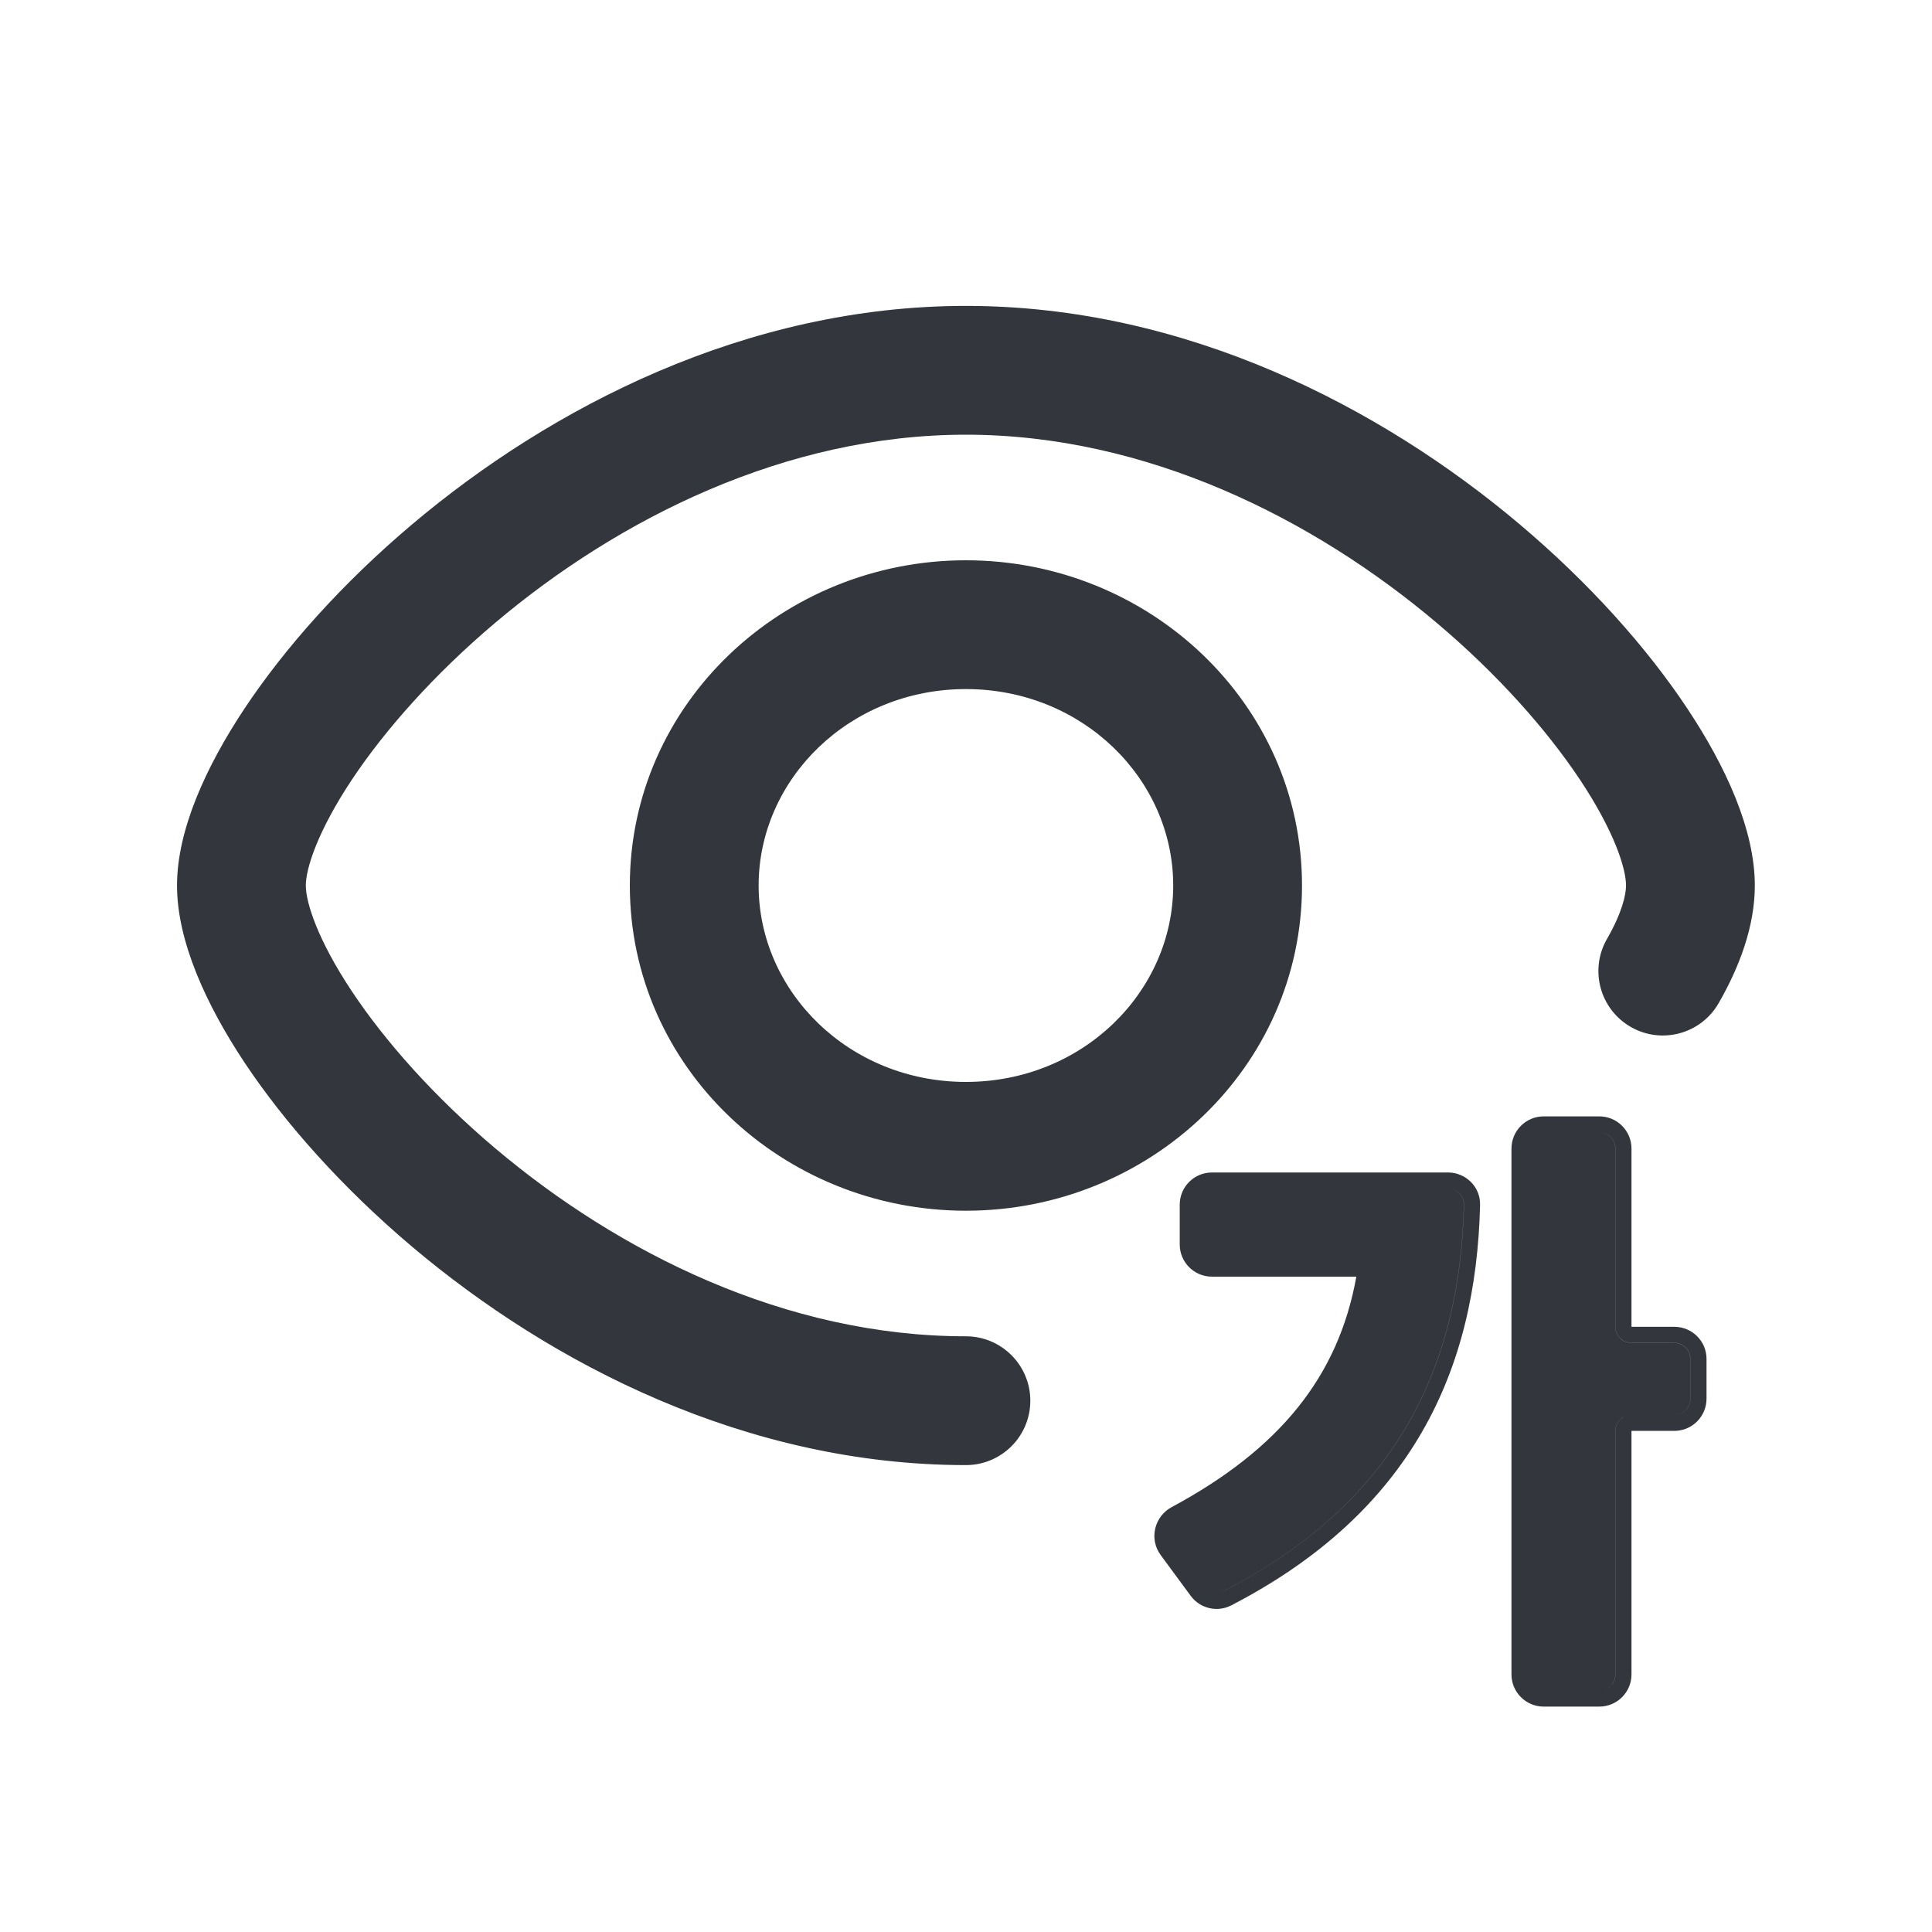
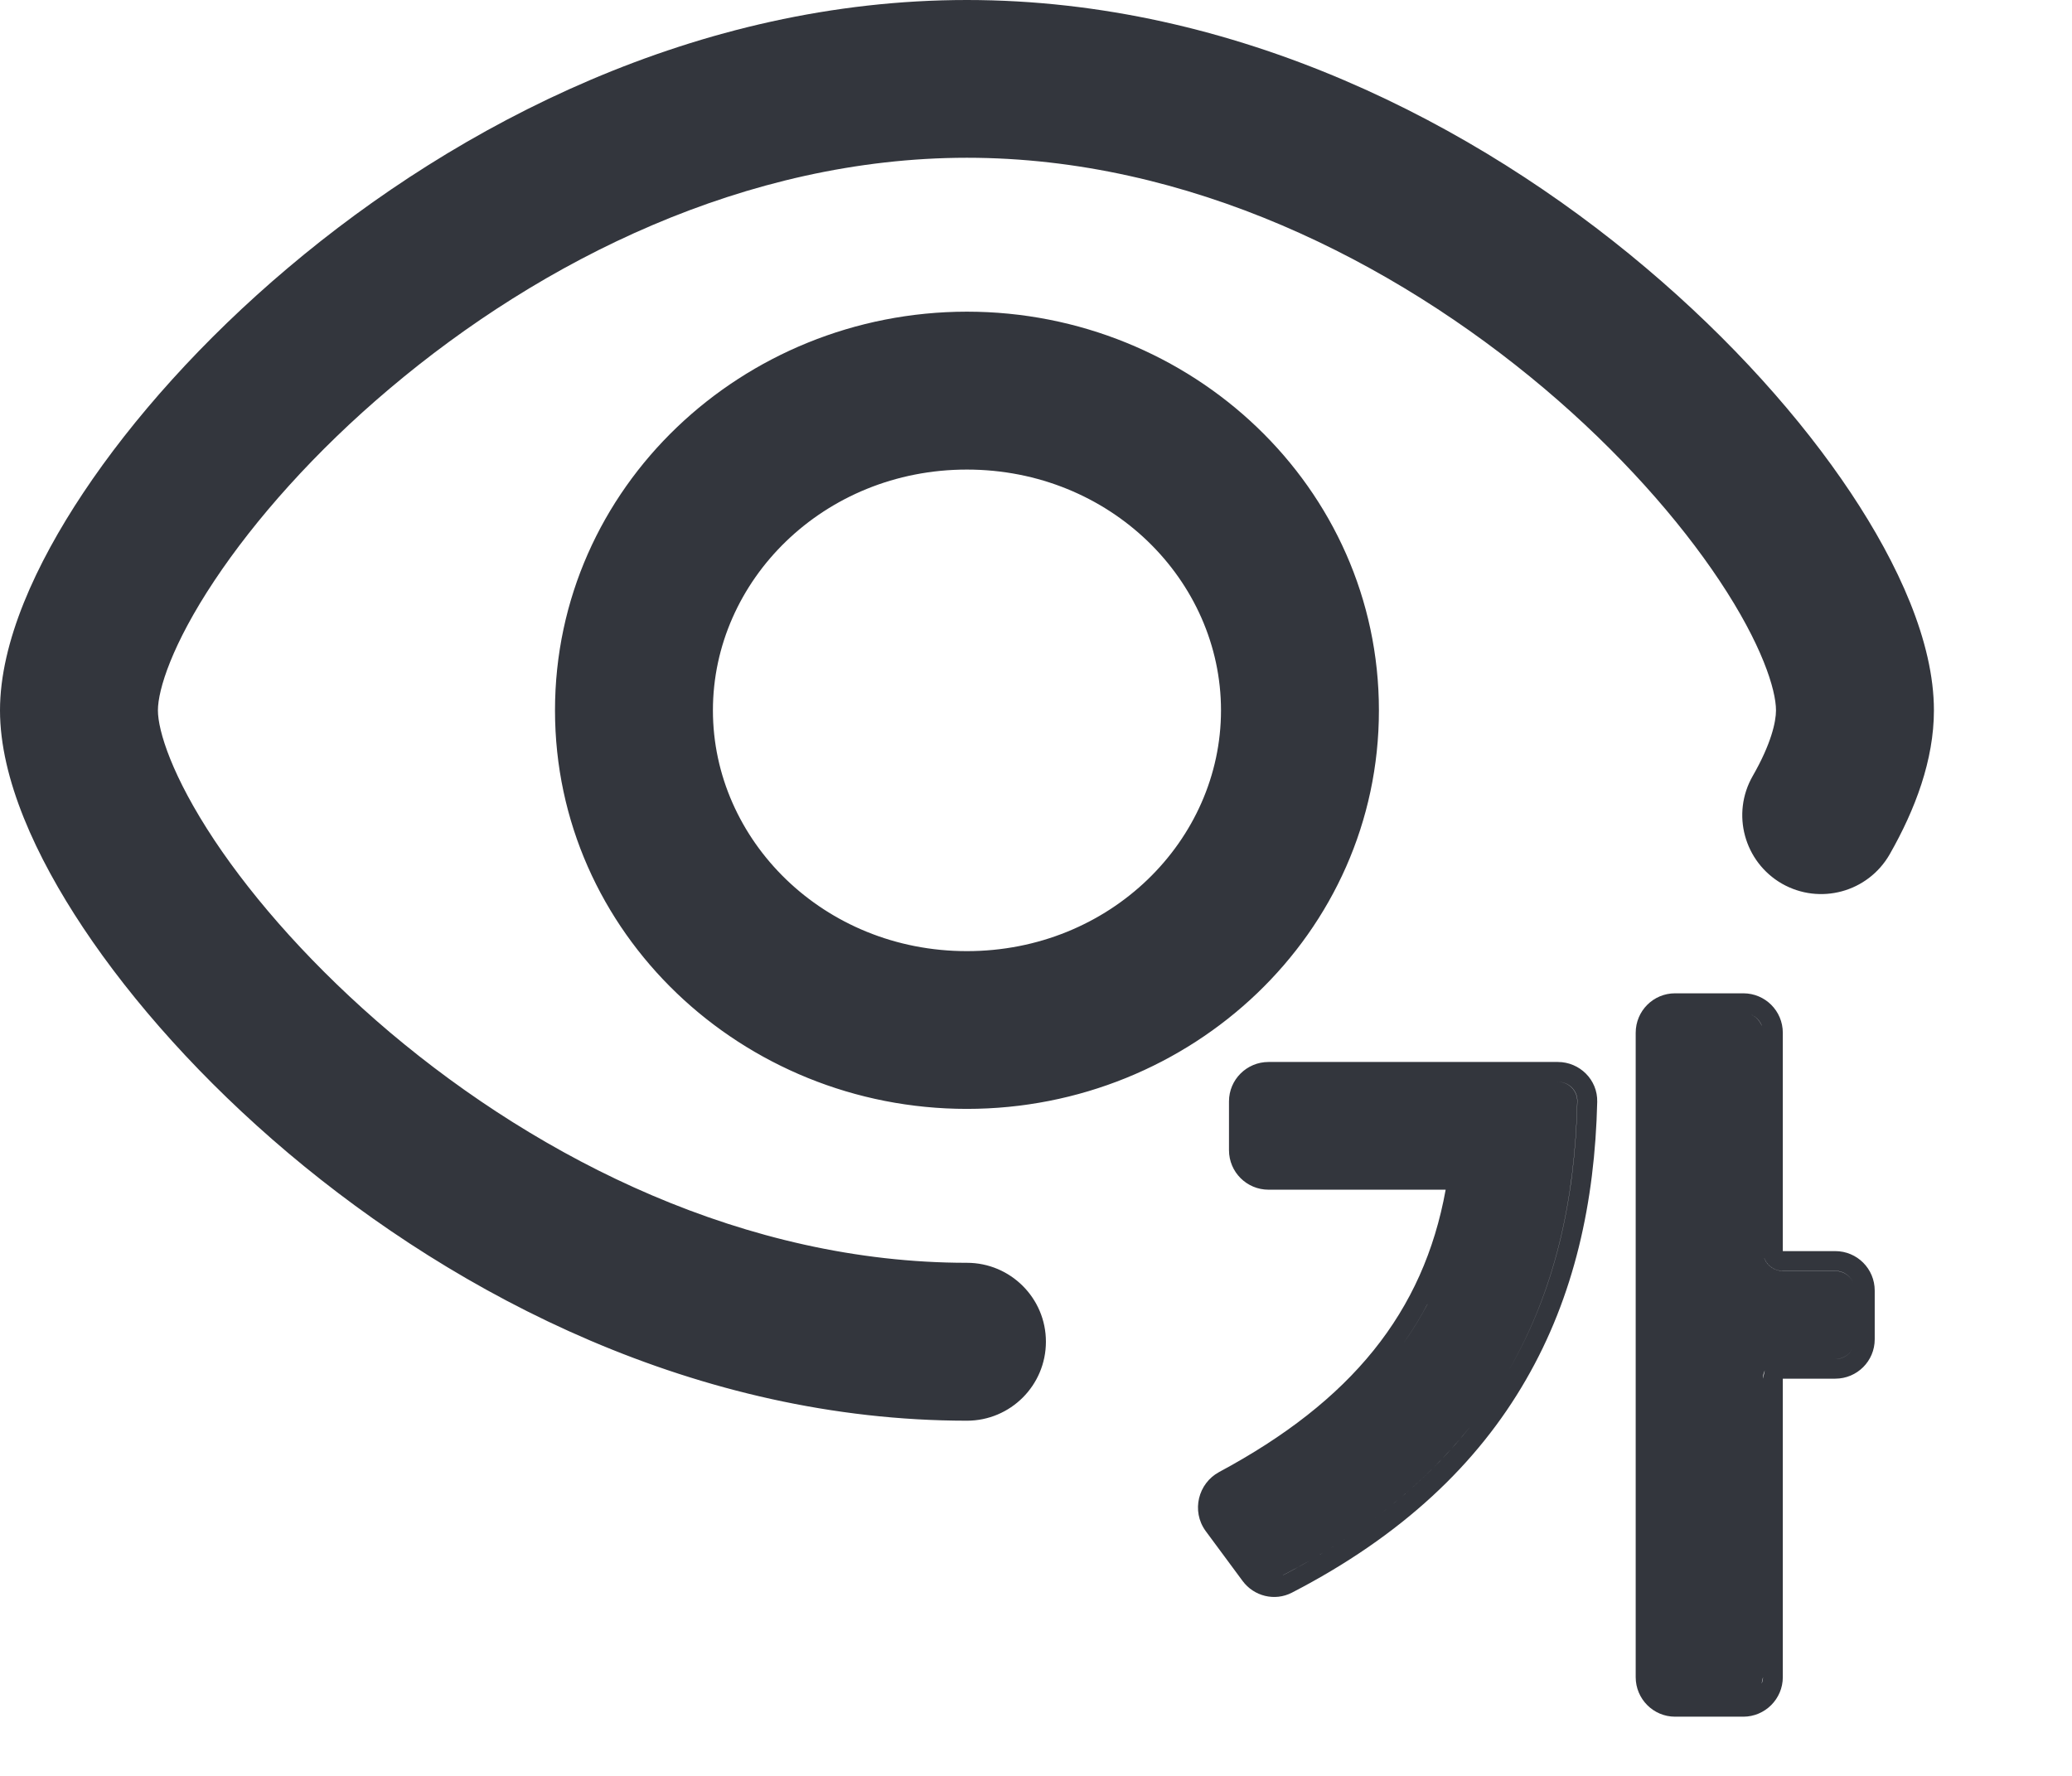
- <svg xmlns="http://www.w3.org/2000/svg" width="24" height="24" viewBox="0 0 24 24" fill="none">
-   <path fill-rule="evenodd" clip-rule="evenodd" d="M3.799 11C3.799 10.792 3.942 10.332 4.372 9.684C4.782 9.069 5.389 8.381 6.151 7.737C7.685 6.442 9.758 5.4 11.999 5.4C14.24 5.4 16.314 6.442 17.847 7.737C18.61 8.381 19.216 9.069 19.626 9.684C20.057 10.332 20.199 10.792 20.199 11C20.199 11.118 20.148 11.341 19.962 11.665C19.742 12.048 19.875 12.537 20.258 12.757C20.641 12.977 21.13 12.845 21.35 12.461C21.611 12.007 21.799 11.503 21.799 11C21.799 10.308 21.438 9.519 20.958 8.798C20.457 8.044 19.745 7.245 18.879 6.514C17.155 5.059 14.729 3.8 11.999 3.8C9.27 3.8 6.843 5.059 5.119 6.514C4.253 7.245 3.542 8.044 3.04 8.798C2.561 9.519 2.199 10.308 2.199 11C2.199 11.692 2.561 12.482 3.04 13.203C3.542 13.956 4.253 14.755 5.119 15.487C6.843 16.942 9.27 18.2 11.999 18.2C12.441 18.2 12.799 17.842 12.799 17.4C12.799 16.959 12.441 16.6 11.999 16.6C9.758 16.6 7.685 15.559 6.151 14.264C5.389 13.62 4.782 12.932 4.372 12.316C3.942 11.669 3.799 11.208 3.799 11ZM9.424 11C9.424 9.683 10.546 8.56 11.999 8.56C13.452 8.56 14.574 9.683 14.574 11C14.574 12.317 13.452 13.44 11.999 13.44C10.546 13.44 9.424 12.317 9.424 11ZM11.999 6.96C9.725 6.96 7.824 8.739 7.824 11C7.824 13.262 9.725 15.04 11.999 15.04C14.274 15.04 16.174 13.262 16.174 11C16.174 8.739 14.274 6.96 11.999 6.96ZM20.267 14.268V16.482H20.799C21.02 16.482 21.199 16.66 21.199 16.881V17.375C21.199 17.596 21.02 17.775 20.799 17.775H20.267V20.8C20.267 21.021 20.088 21.2 19.867 21.2H19.176C18.956 21.2 18.776 21.021 18.776 20.8V14.268C18.776 14.047 18.956 13.868 19.176 13.868H19.867C20.088 13.868 20.267 14.047 20.267 14.268ZM17.665 17.787C17.175 18.636 16.41 19.366 15.294 19.943C15.119 20.033 14.906 19.98 14.792 19.825L14.418 19.317C14.27 19.116 14.342 18.836 14.555 18.722C15.893 18.002 16.625 17.104 16.849 15.859H15.055C14.834 15.859 14.655 15.68 14.655 15.459V14.965C14.655 14.744 14.834 14.565 15.055 14.565H17.988C18.208 14.565 18.392 14.744 18.386 14.969C18.362 15.985 18.154 16.939 17.665 17.787ZM20.067 14.268C20.067 14.157 19.978 14.068 19.867 14.068H19.176C19.163 14.068 19.151 14.069 19.138 14.071C19.15 14.069 19.163 14.068 19.175 14.068H19.866C19.977 14.068 20.066 14.157 20.066 14.268V16.482C20.066 16.592 20.156 16.682 20.266 16.682H20.798C20.909 16.682 20.998 16.771 20.998 16.882V17.376C20.998 17.473 20.929 17.554 20.837 17.572C20.929 17.555 20.999 17.473 20.999 17.375V16.881C20.999 16.771 20.91 16.681 20.799 16.681H20.267C20.157 16.681 20.067 16.592 20.067 16.482V14.268ZM20.066 17.776C20.066 17.678 20.136 17.597 20.229 17.579C20.137 17.597 20.067 17.678 20.067 17.775V20.8C20.067 20.898 19.997 20.979 19.905 20.996C19.997 20.979 20.066 20.897 20.066 20.8V17.776ZM18.186 14.965C18.189 14.854 18.099 14.765 17.988 14.765H15.055C15.042 14.765 15.029 14.766 15.017 14.768C15.029 14.766 15.041 14.765 15.054 14.765H17.988C18.098 14.765 18.188 14.854 18.185 14.965C18.138 16.947 17.375 18.642 15.201 19.765C15.184 19.774 15.167 19.78 15.149 19.784C15.167 19.78 15.185 19.774 15.202 19.765C17.376 18.642 18.139 16.947 18.186 14.965Z" fill="#33363D" />
+ <svg xmlns="http://www.w3.org/2000/svg" width="14" height="12" viewBox="0 0 14 12" fill="none">
+   <path d="M11.779 6.712C11.927 6.712 12.046 6.831 12.046 6.979V8.454H12.4C12.548 8.454 12.667 8.573 12.667 8.721V9.05C12.667 9.197 12.548 9.316 12.4 9.316H12.046V11.333C12.046 11.48 11.926 11.6 11.779 11.6H11.318C11.171 11.6 11.052 11.48 11.052 11.333V6.979C11.052 6.831 11.171 6.712 11.318 6.712H11.779ZM11.901 11.385C11.897 11.394 11.89 11.401 11.884 11.409C11.9 11.387 11.912 11.362 11.912 11.333L11.901 11.385ZM10.526 7.176C10.673 7.176 10.796 7.296 10.792 7.446C10.776 8.123 10.637 8.759 10.31 9.324C9.984 9.89 9.474 10.377 8.729 10.762C8.613 10.822 8.472 10.786 8.396 10.683L8.146 10.345C8.048 10.21 8.096 10.023 8.237 9.947C9.13 9.468 9.618 8.869 9.768 8.039H8.571C8.424 8.039 8.304 7.92 8.304 7.772V7.442C8.304 7.295 8.424 7.176 8.571 7.176H10.526ZM9.926 9.65C9.622 10.028 9.211 10.363 8.668 10.644H8.669C8.76 10.597 8.846 10.548 8.93 10.498C9.346 10.249 9.674 9.964 9.927 9.649L9.926 9.65ZM6.533 0C8.353 0 9.971 0.838 11.12 1.809C11.697 2.296 12.172 2.829 12.506 3.331C12.826 3.812 13.067 4.338 13.067 4.8C13.067 5.135 12.941 5.47 12.768 5.773C12.621 6.029 12.296 6.117 12.04 5.971C11.785 5.824 11.696 5.499 11.843 5.243C11.967 5.027 12 4.878 12 4.8C12 4.661 11.905 4.354 11.618 3.923C11.345 3.513 10.941 3.053 10.433 2.624C9.41 1.761 8.027 1.066 6.533 1.066C5.039 1.067 3.657 1.761 2.635 2.624C2.126 3.053 1.722 3.513 1.449 3.923C1.162 4.354 1.067 4.661 1.067 4.8C1.067 4.938 1.162 5.246 1.449 5.678C1.722 6.088 2.127 6.546 2.635 6.976C3.657 7.838 5.039 8.533 6.533 8.533C6.828 8.533 7.067 8.772 7.067 9.066C7.067 9.361 6.828 9.6 6.533 9.6C4.714 9.599 3.097 8.761 1.947 7.791C1.37 7.304 0.896 6.771 0.562 6.269C0.242 5.788 0 5.261 0 4.8C1.14562e-05 4.338 0.242 3.812 0.562 3.331C0.896 2.829 1.37 2.296 1.947 1.809C3.096 0.838 4.714 0 6.533 0ZM10.525 7.31C10.599 7.31 10.659 7.37 10.657 7.443C10.642 8.104 10.507 8.717 10.195 9.258C10.508 8.717 10.643 8.103 10.658 7.442C10.66 7.369 10.6 7.31 10.526 7.31H10.525ZM11.922 9.265C11.915 9.281 11.912 9.298 11.912 9.316L11.923 9.265C11.93 9.249 11.939 9.235 11.951 9.223L11.922 9.265ZM12.523 9.102C12.503 9.15 12.456 9.183 12.4 9.184C12.456 9.184 12.503 9.15 12.523 9.102ZM9.645 8.812C9.596 8.905 9.542 8.993 9.481 9.079C9.542 8.994 9.596 8.905 9.645 8.813V8.812ZM11.922 8.506C11.942 8.554 11.99 8.588 12.045 8.588H12.399C12.455 8.588 12.503 8.621 12.523 8.669C12.503 8.621 12.456 8.587 12.4 8.587H12.046C12.028 8.587 12.01 8.584 11.994 8.577C11.946 8.557 11.912 8.509 11.912 8.454L11.922 8.506ZM6.533 2.106C8.05 2.106 9.317 3.292 9.317 4.8C9.317 6.308 8.05 7.493 6.533 7.493C5.017 7.493 3.75 6.307 3.75 4.8C3.75 3.292 5.017 2.107 6.533 2.106ZM11.831 6.855C11.879 6.876 11.912 6.924 11.912 6.979L11.902 6.926C11.889 6.894 11.863 6.869 11.831 6.855ZM6.533 3.173C5.565 3.173 4.817 3.922 4.817 4.8C4.817 5.678 5.565 6.427 6.533 6.427C7.502 6.427 8.25 5.678 8.25 4.8C8.25 3.922 7.502 3.173 6.533 3.173Z" fill="#33363D" />
</svg>
